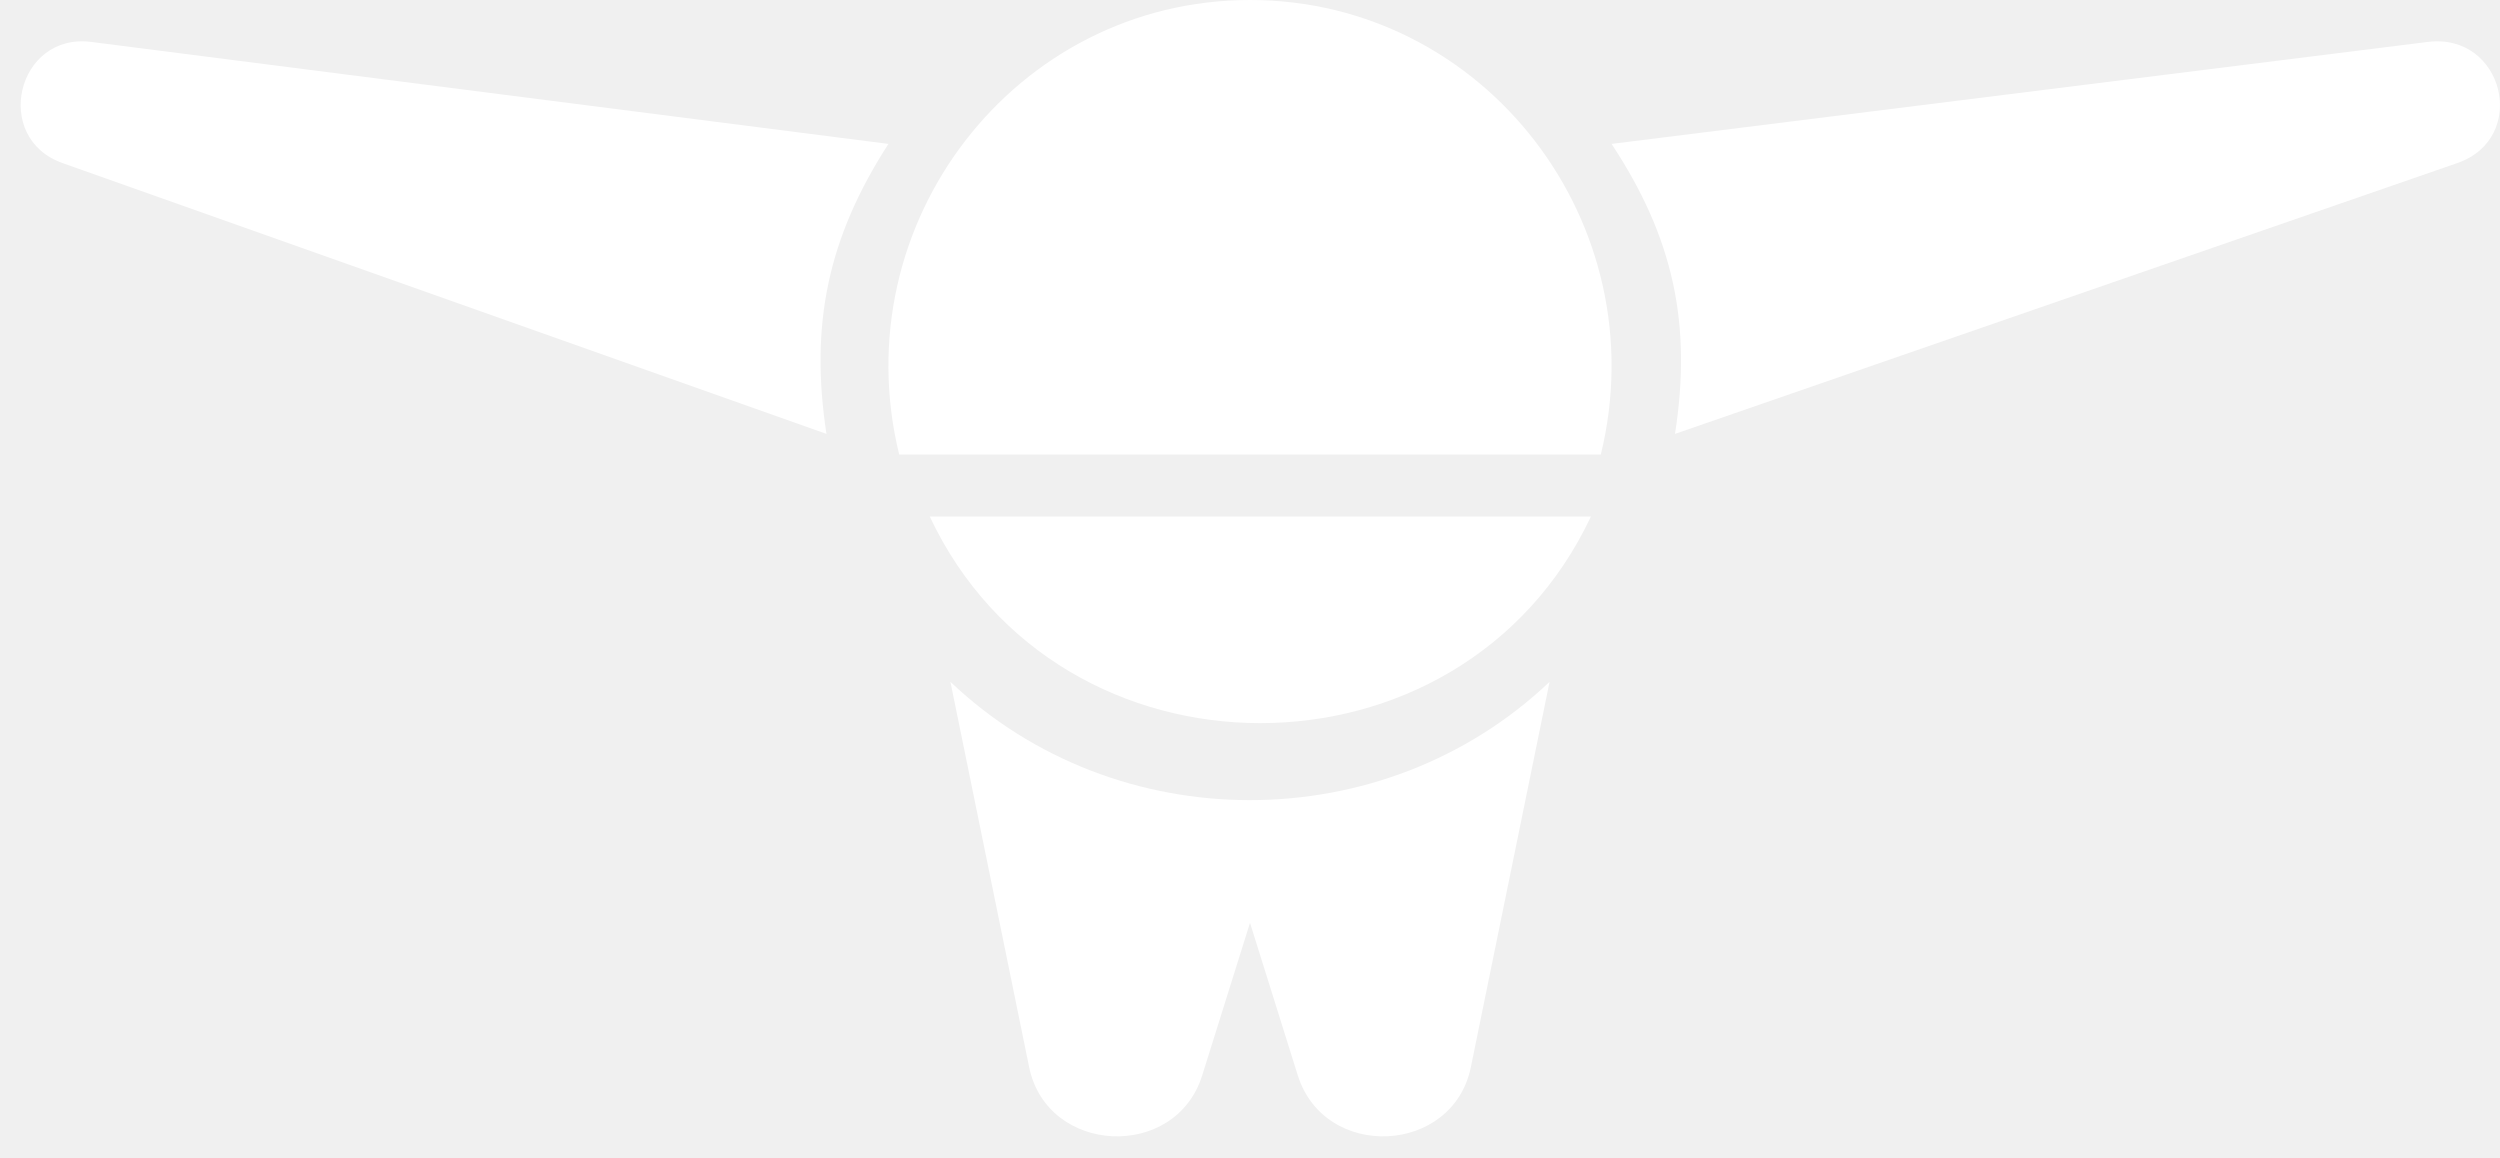
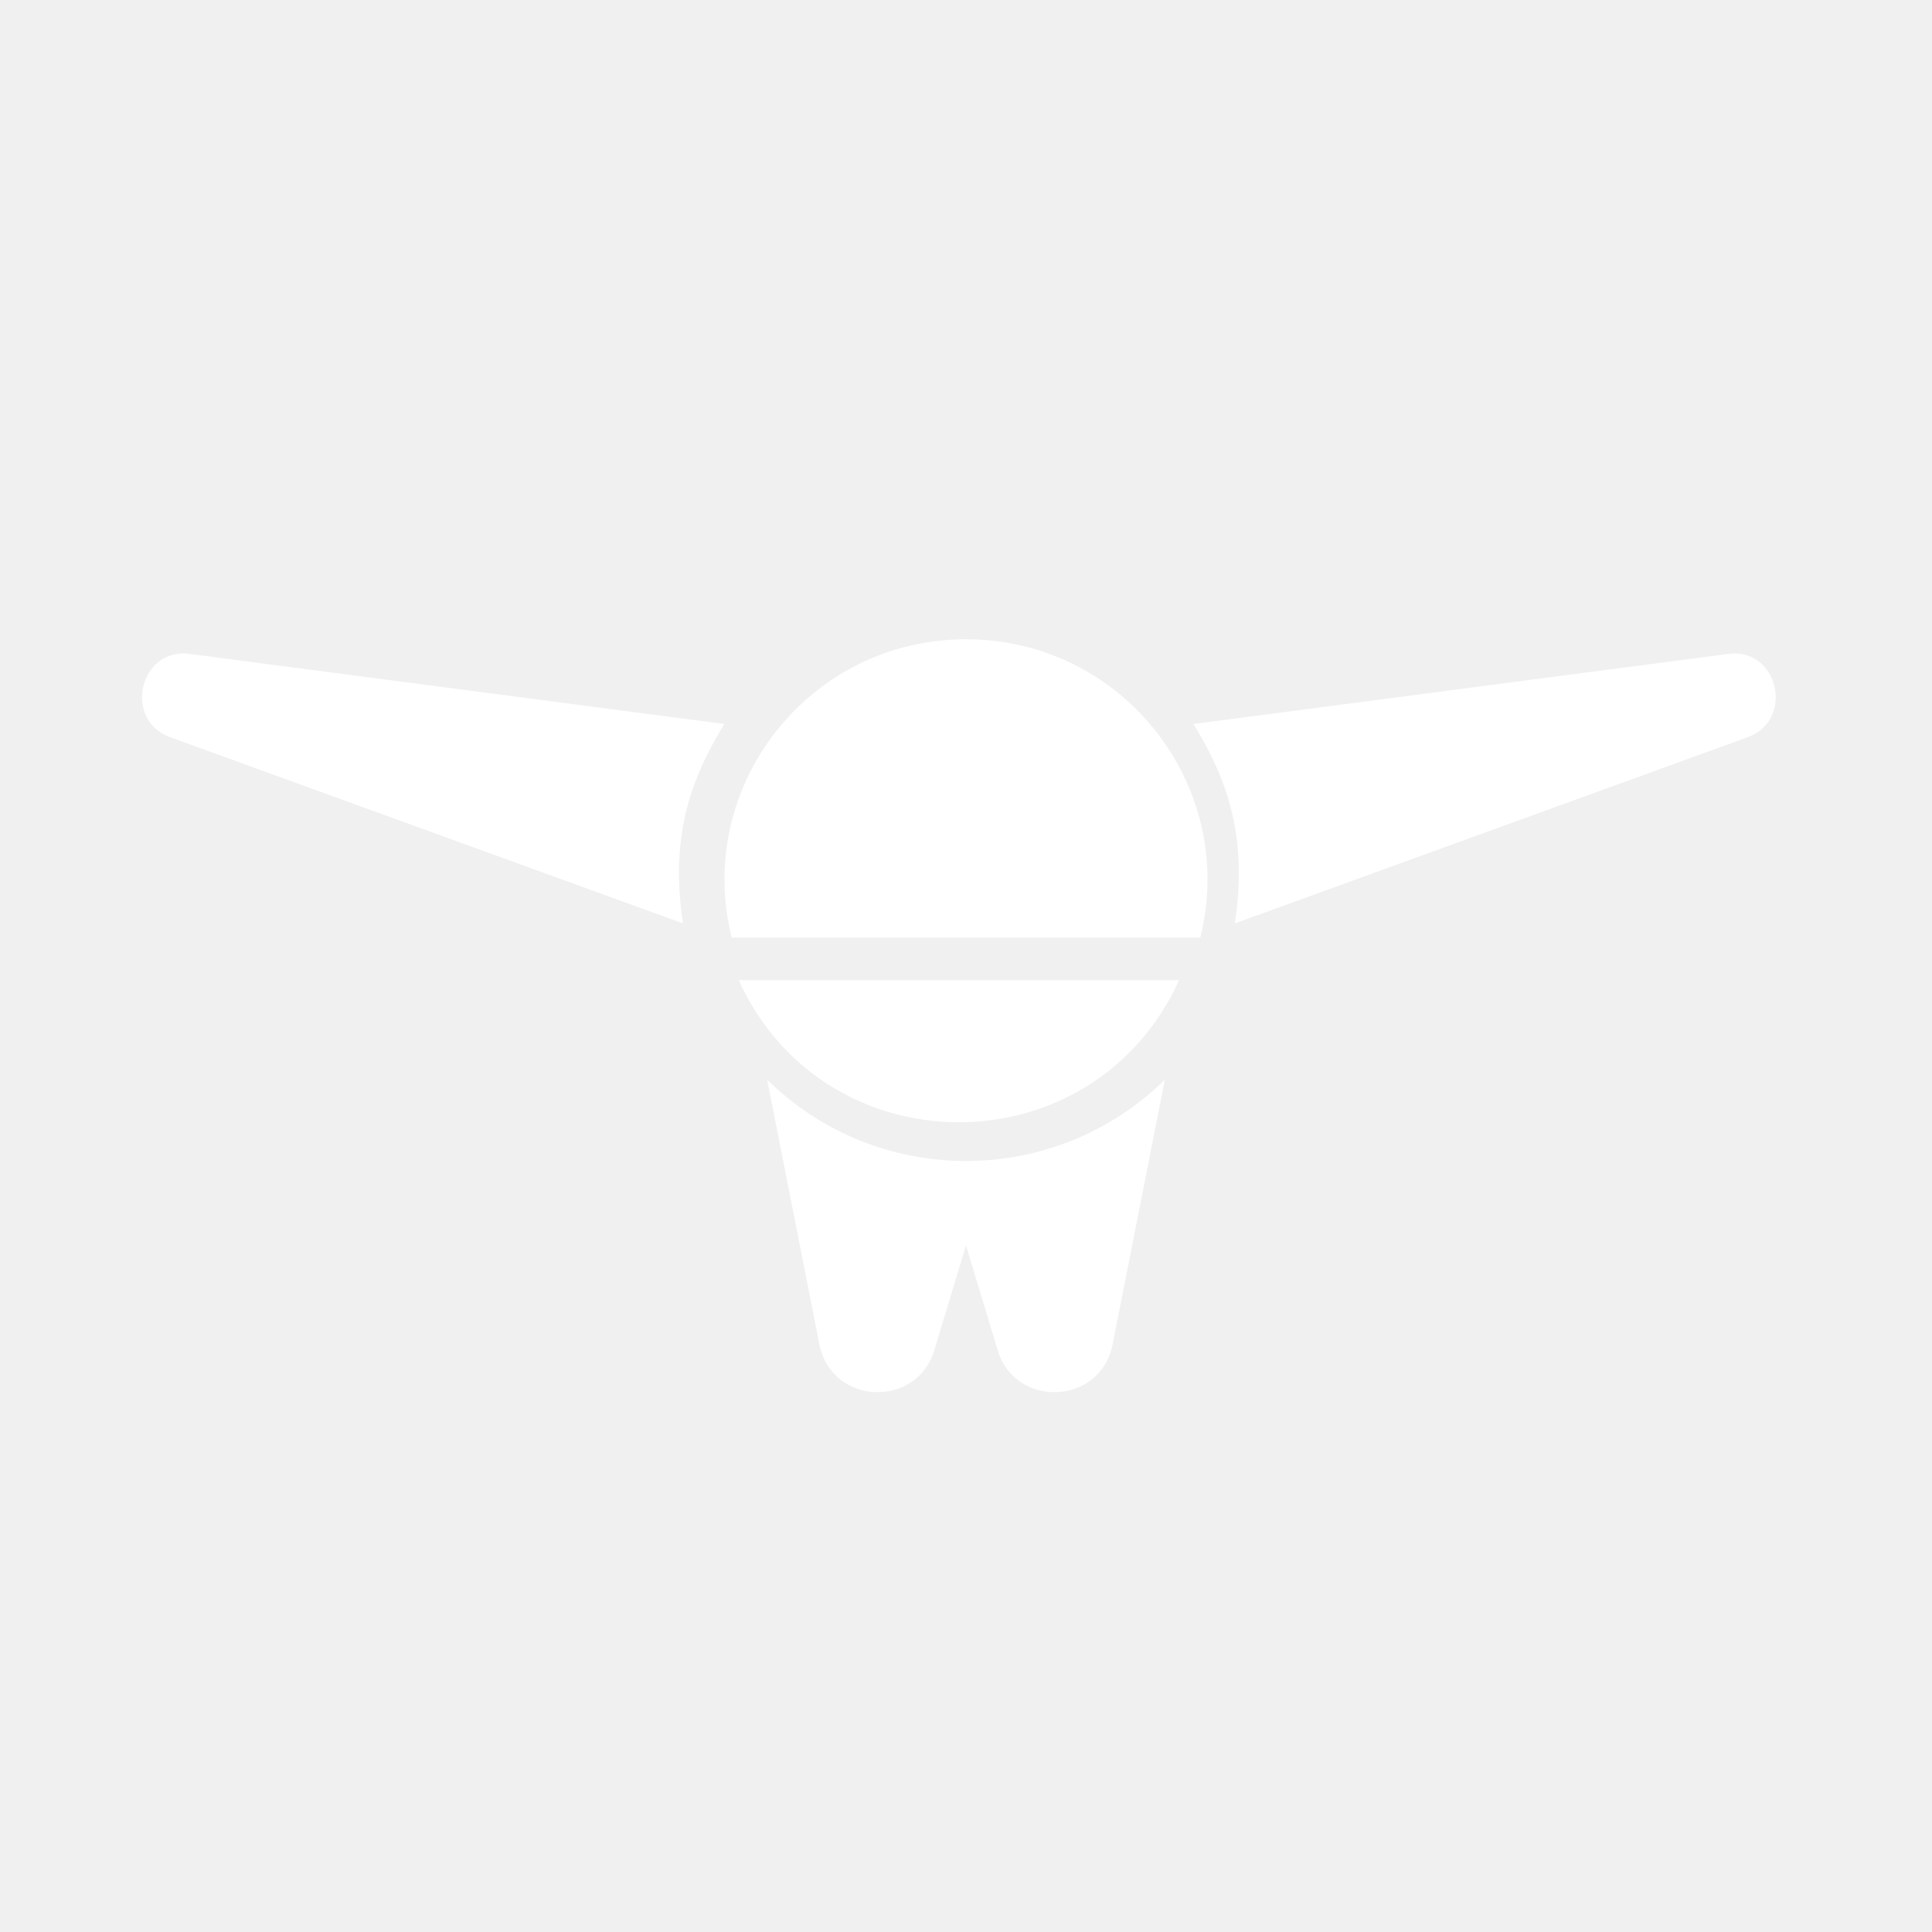
- <svg xmlns="http://www.w3.org/2000/svg" width="121" height="56" overflow="hidden">
+ <svg xmlns="http://www.w3.org/2000/svg" width="136" height="136" overflow="hidden">
  <defs>
    <clipPath id="clip0">
-       <path d="M1140 200 1261 200 1261 256 1140 256Z" fill-rule="evenodd" clip-rule="evenodd" />
+       <path d="M541 199 677 199 677 335 541 335Z" fill-rule="evenodd" clip-rule="evenodd" />
    </clipPath>
  </defs>
-   <g clip-path="url(#clip0)" transform="translate(-1140 -200)">
-     <path d="M1217.48 222C1206.16 222 1194.84 222 1183.52 222 1180.79 210.811 1189.14 200 1200.5 200 1211.86 200 1220.21 210.811 1217.48 222Z" fill="#FFFFFF" fill-rule="evenodd" />
-     <path d="M1143.03 207.894C1139.6 206.681 1140.82 201.566 1144.42 202.03 1157.28 203.676 1170.14 205.318 1183 206.965 1180.08 211.492 1179.19 215.679 1180 221 1167.68 216.63 1155.35 212.263 1143.03 207.894Z" fill="#FFFFFF" fill-rule="evenodd" />
-     <path d="M1217 225C1206.33 225 1195.67 225 1185 225 1191.27 238.333 1210.73 238.333 1217 225Z" fill="#FFFFFF" fill-rule="evenodd" />
-     <path d="M1257.5 202.03C1261.18 201.566 1262.43 206.681 1258.93 207.894 1246.31 212.263 1233.69 216.63 1221.07 221 1221.9 215.679 1220.99 211.492 1218 206.965 1231.16 205.318 1244.33 203.676 1257.5 202.03Z" fill="#FFFFFF" fill-rule="evenodd" />
-     <path d="M1202.81 252.039C1204.11 256.192 1210.32 255.898 1211.19 251.648 1212.46 245.429 1213.73 239.218 1215 233 1206.96 240.635 1194.03 240.635 1186 233 1187.27 239.218 1188.54 245.429 1189.81 251.648 1190.68 255.898 1196.9 256.192 1198.19 252.039 1198.96 249.583 1199.73 247.123 1200.5 244.664 1201.27 247.123 1202.04 249.583 1202.81 252.039Z" fill="#FFFFFF" fill-rule="evenodd" />
+   <g clip-path="url(#clip0)" transform="translate(-541 -199)">
+     <path d="M625.496 265C614.5 265 603.501 265 592.504 265 589.858 254.32 597.964 244 609 244 620.037 244 628.143 254.32 625.496 265Z" fill="#FFFFFF" fill-rule="evenodd" />
+     <path d="M552.977 250.894C549.636 249.681 550.824 244.566 554.341 245.03 566.894 246.676 579.447 248.318 592 249.965 589.154 254.492 588.282 258.679 589.076 264 577.042 259.63 565.009 255.263 552.977 250.894Z" fill="#FFFFFF" fill-rule="evenodd" />
+     <path d="M624 268C613.666 268 603.334 268 593 268 599.07 281.333 617.929 281.333 624 268Z" fill="#FFFFFF" fill-rule="evenodd" />
+     <path d="M662.661 245.03C666.176 244.566 667.363 249.681 664.023 250.894 651.991 255.263 639.957 259.63 627.924 264 628.719 258.679 627.847 254.492 625 249.965 637.552 248.318 650.106 246.676 662.661 245.03Z" fill="#FFFFFF" fill-rule="evenodd" />
+     <path d="M611.227 294.039C612.481 298.192 618.478 297.898 619.318 293.648 620.543 287.429 621.772 281.218 623 275 615.24 282.635 602.756 282.635 595 275 596.227 281.218 597.456 287.429 598.683 293.648 599.522 297.898 605.52 298.192 606.772 294.039 607.517 291.583 608.258 289.123 609 286.664 609.742 289.123 610.485 291.583 611.227 294.039Z" fill="#FFFFFF" fill-rule="evenodd" />
  </g>
</svg>
